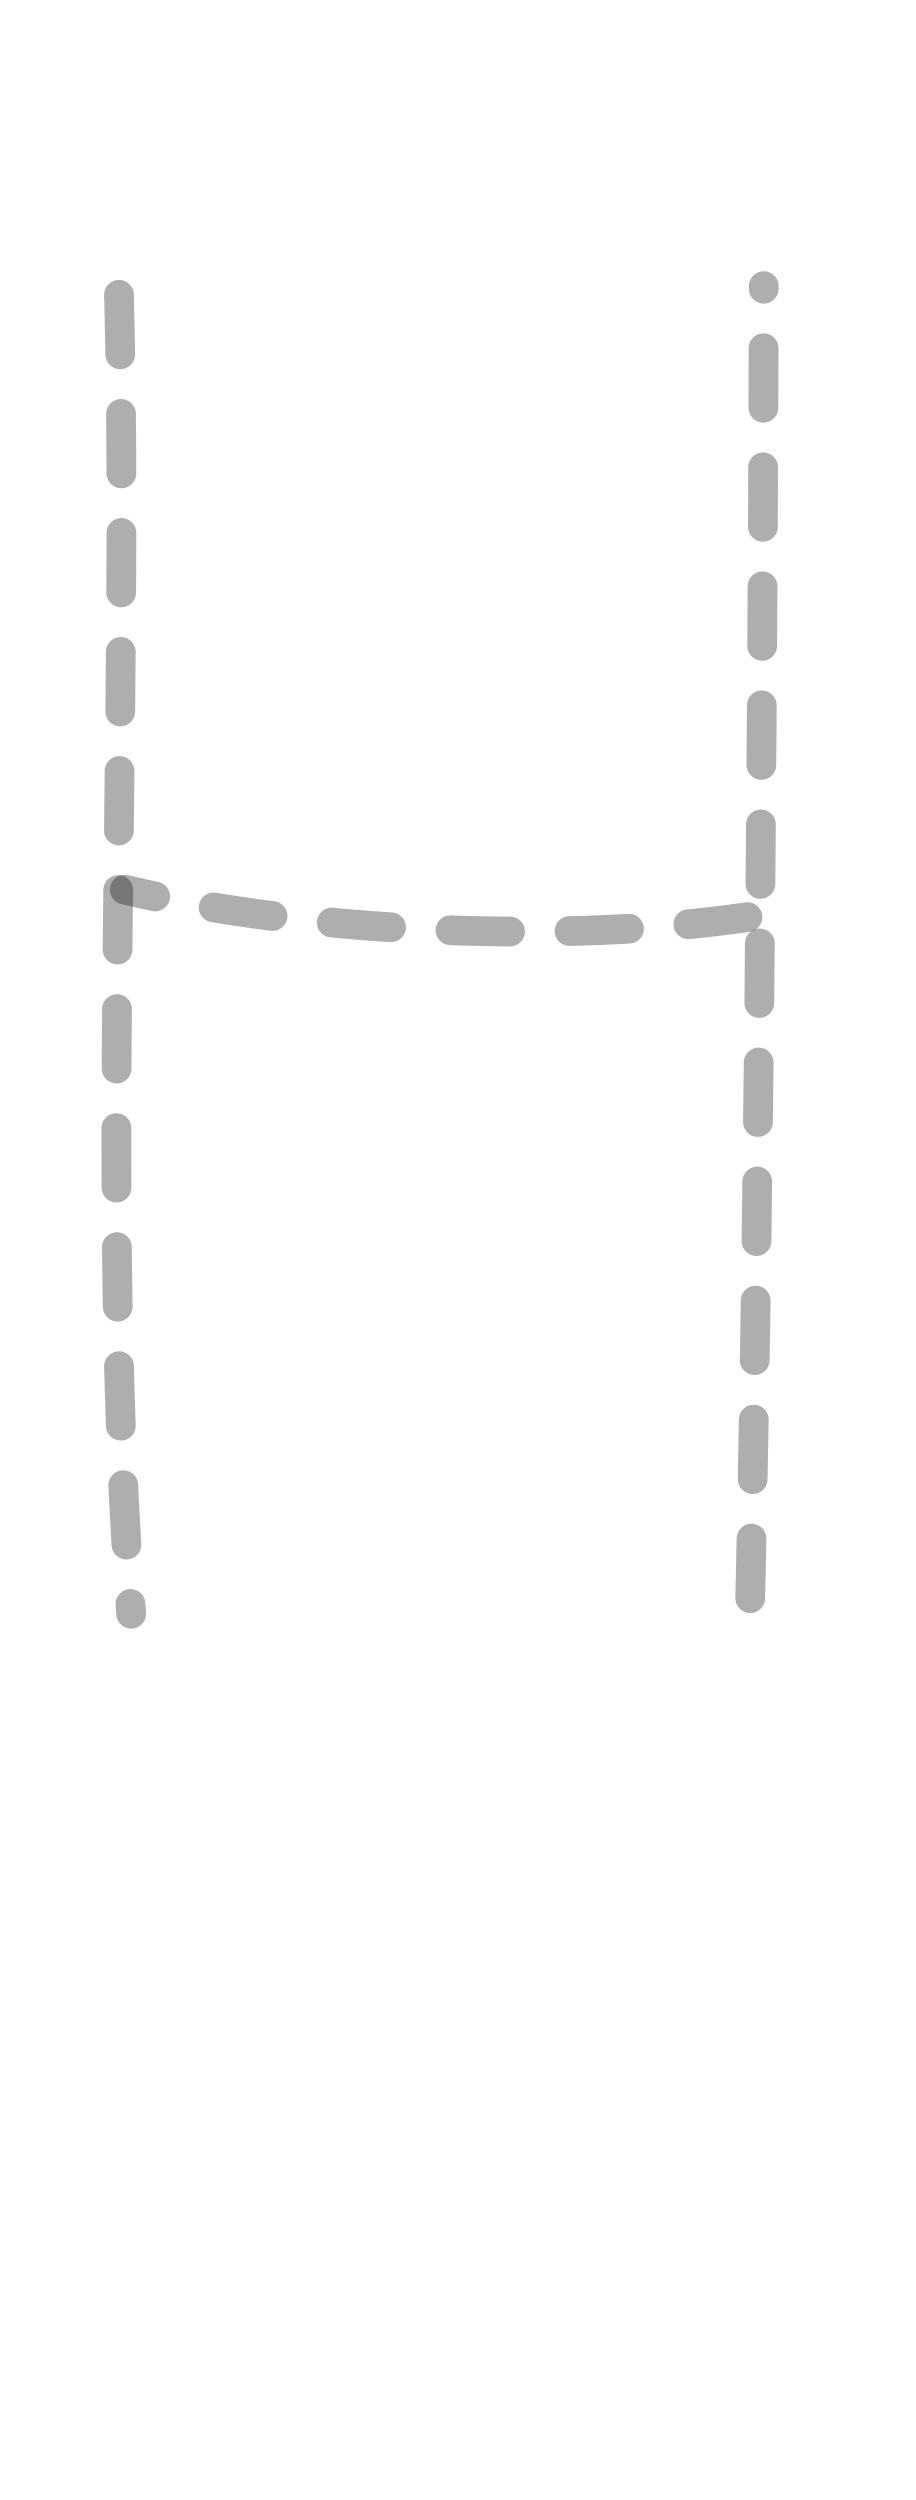
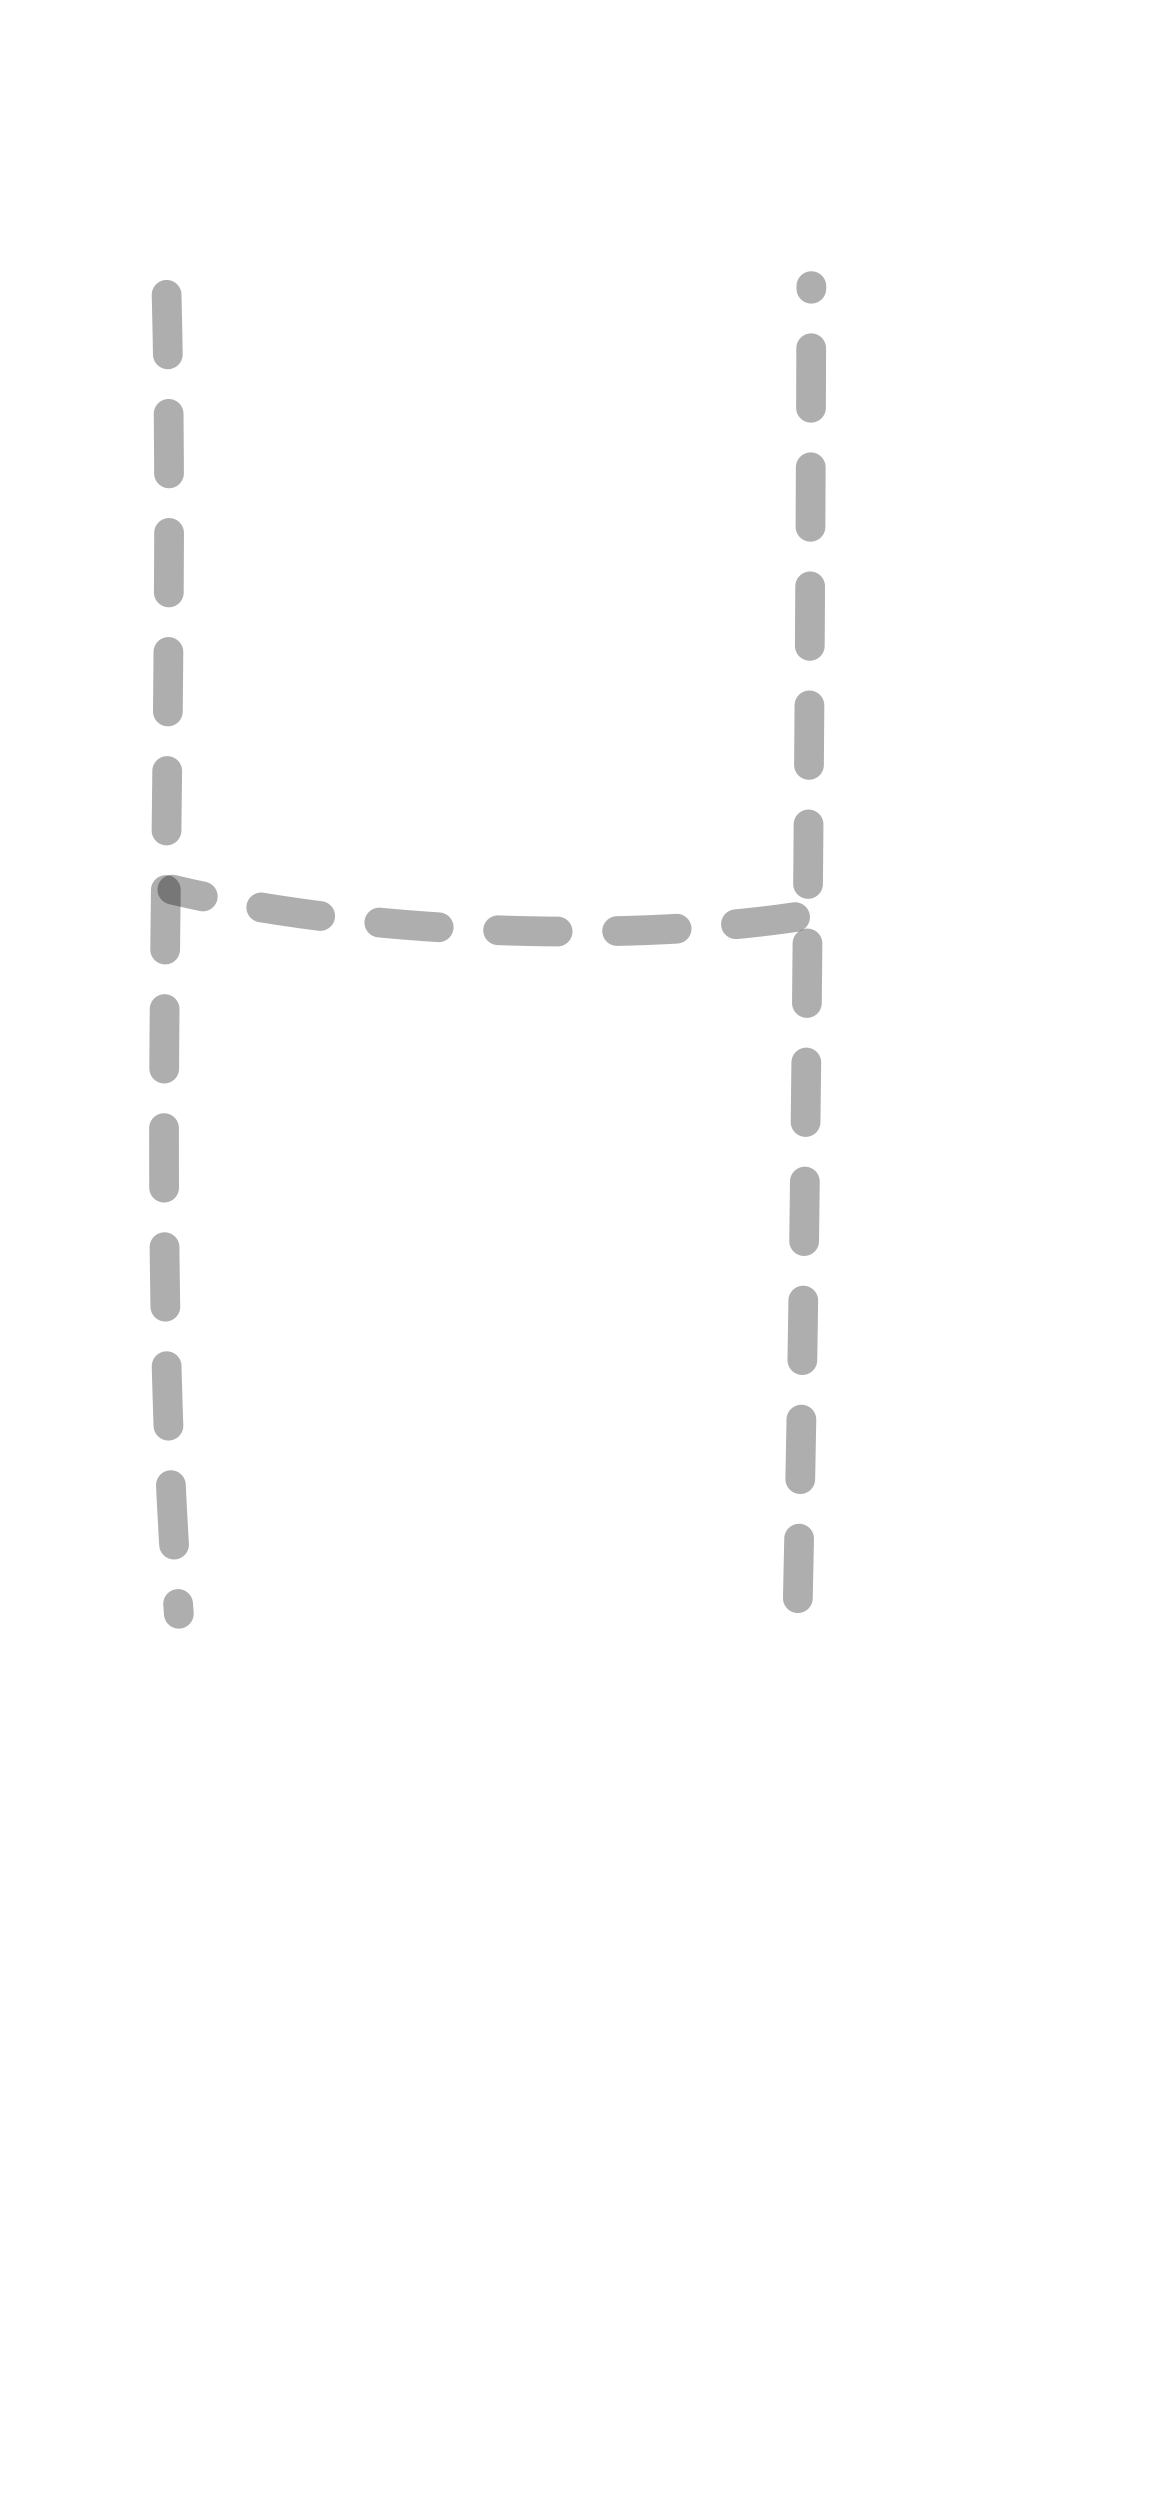
- <svg xmlns="http://www.w3.org/2000/svg" xml:space="preserve" style="fill-rule:evenodd;clip-rule:evenodd;stroke-linecap:round;stroke-linejoin:round" viewBox="1.2 0 15.376 42">
+ <svg xmlns="http://www.w3.org/2000/svg" xml:space="preserve" style="fill-rule:evenodd;clip-rule:evenodd;stroke-linecap:round;stroke-linejoin:round" viewBox="0.4 0 19.375 42">
  <path d="M13.804 26.849c.171-7.559.219-18.033.227-22.042m-10.832.146c.182 7.125-.322 15.415.205 22.158" style="fill:none;fill-rule:nonzero;stroke:#020000;stroke-opacity:.32;stroke-width:.5px;stroke-dasharray:1,1" />
  <path d="M13.757 15.408c-2.975.436-7.341.287-10.461-.462" style="fill:none;fill-rule:nonzero;stroke:#020000;stroke-opacity:.32;stroke-width:.5px;stroke-dasharray:1,1" />
</svg>
